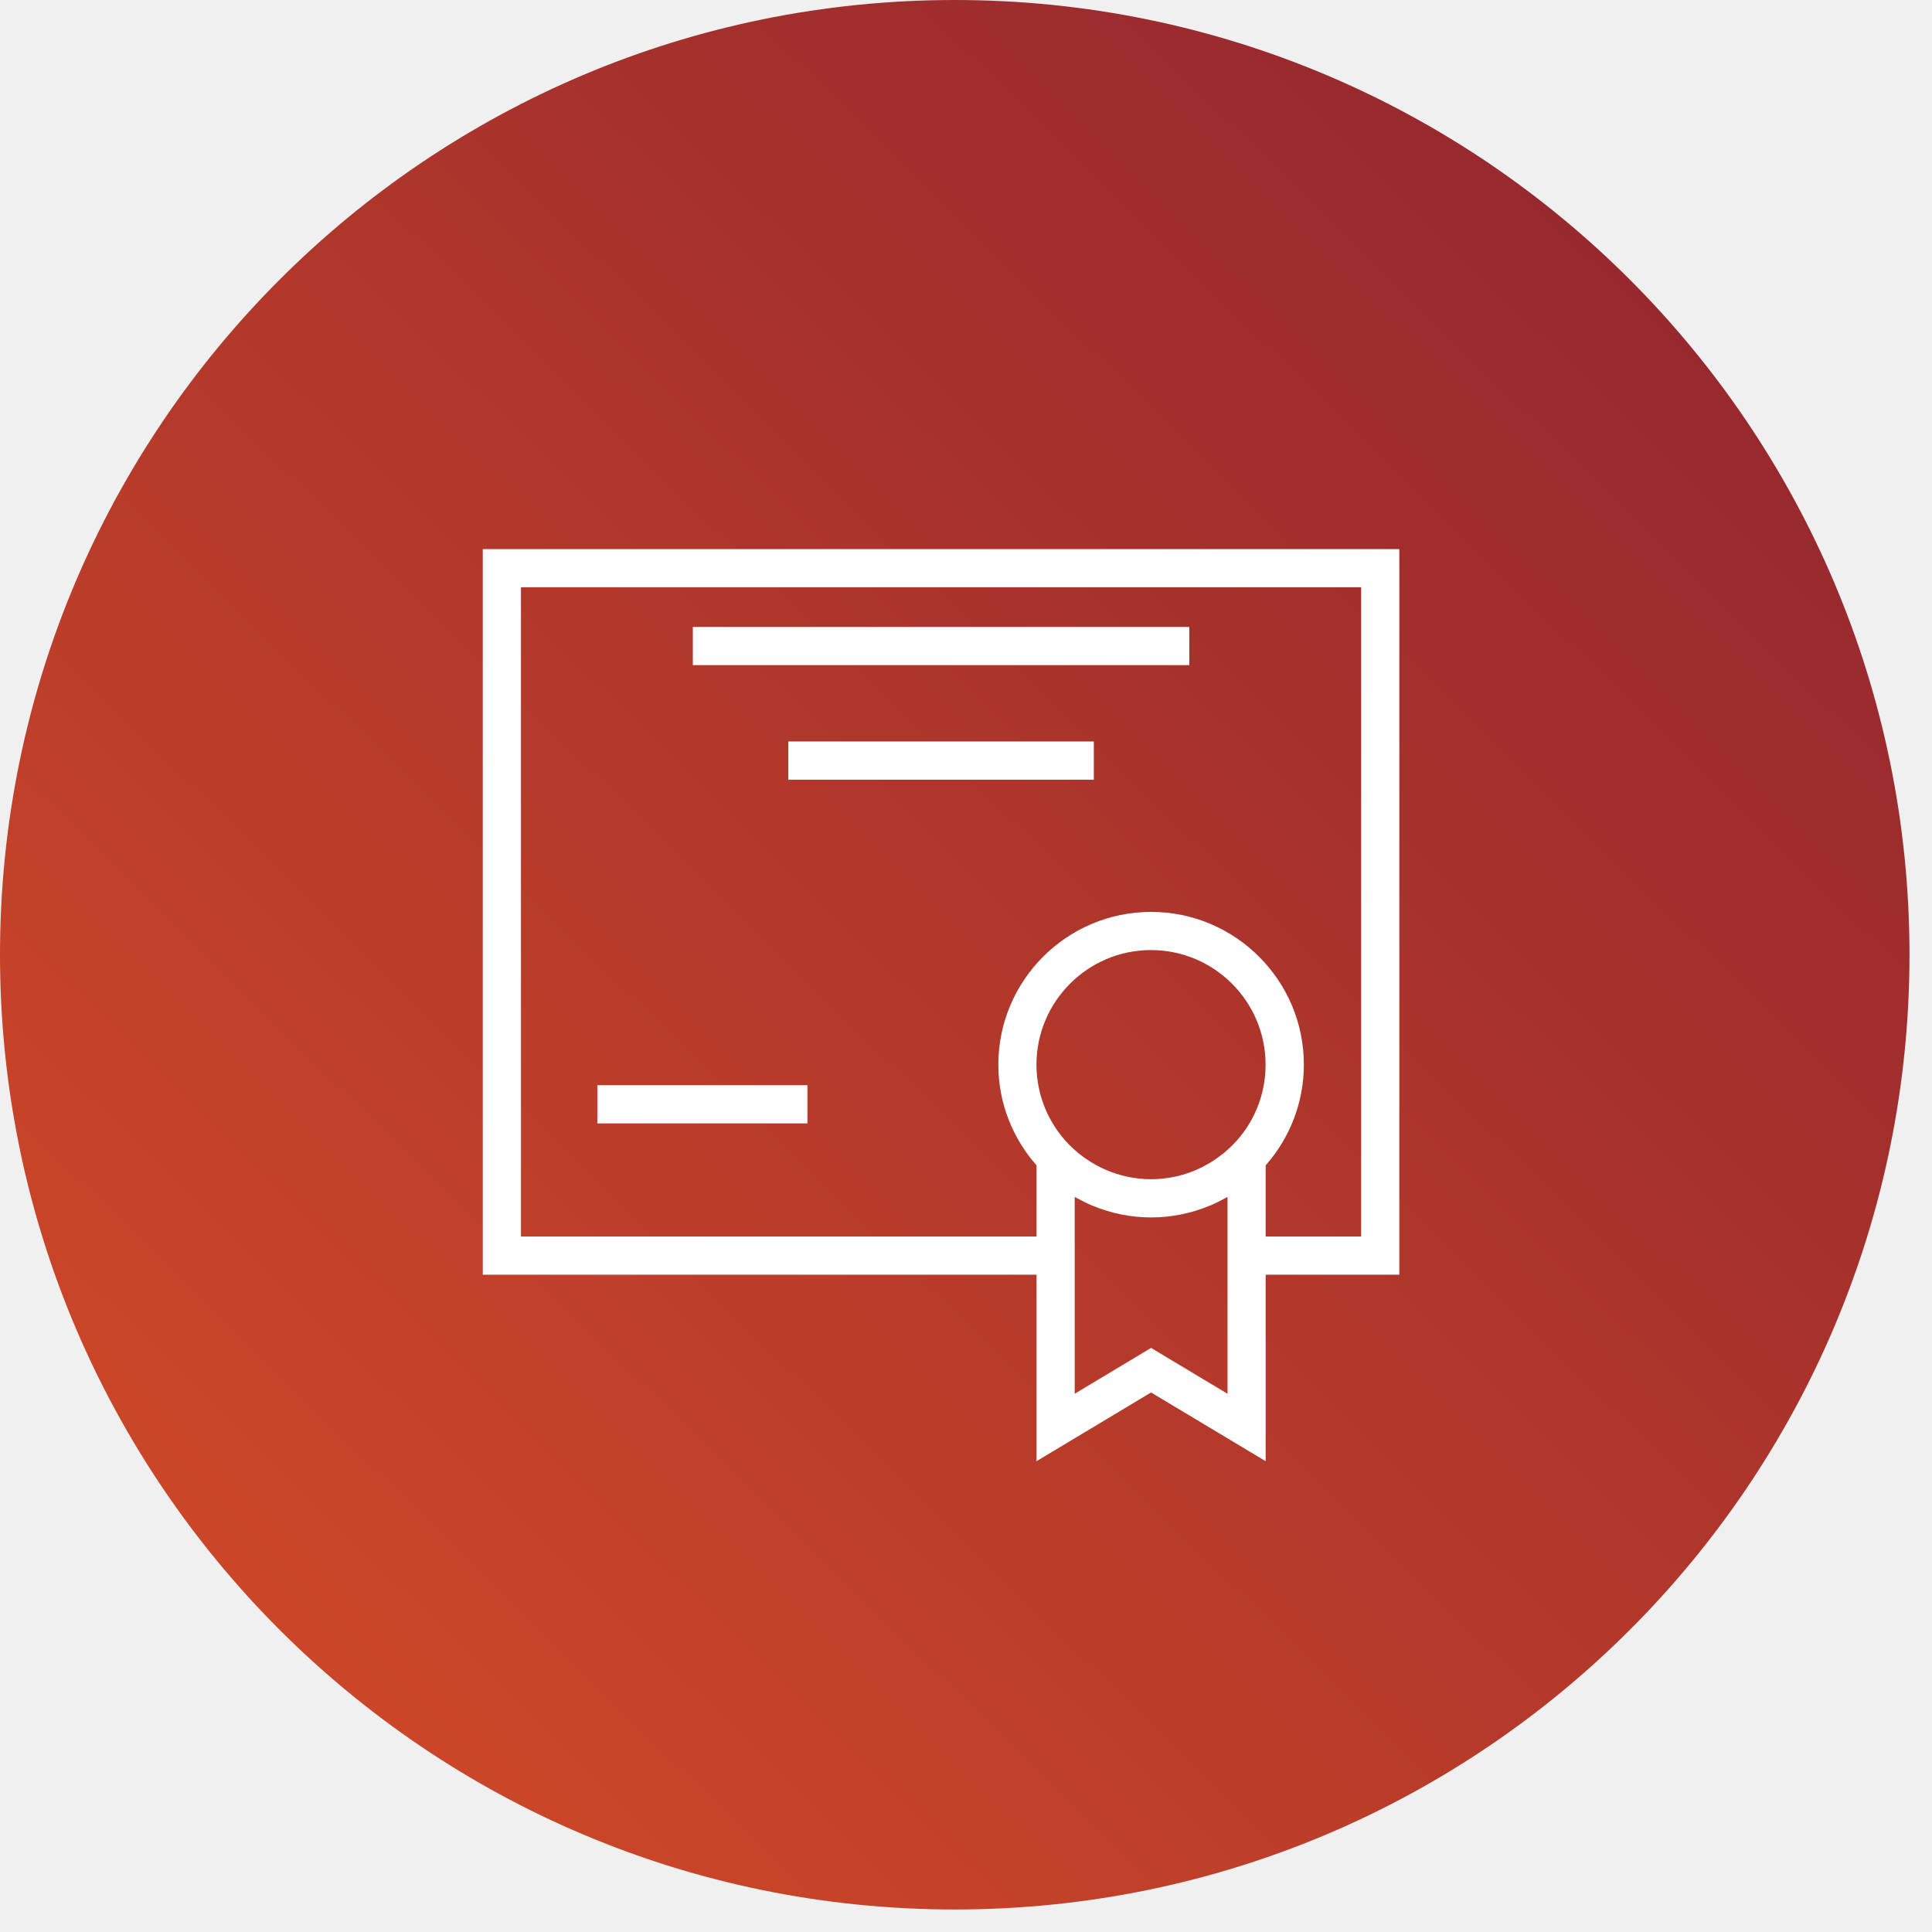
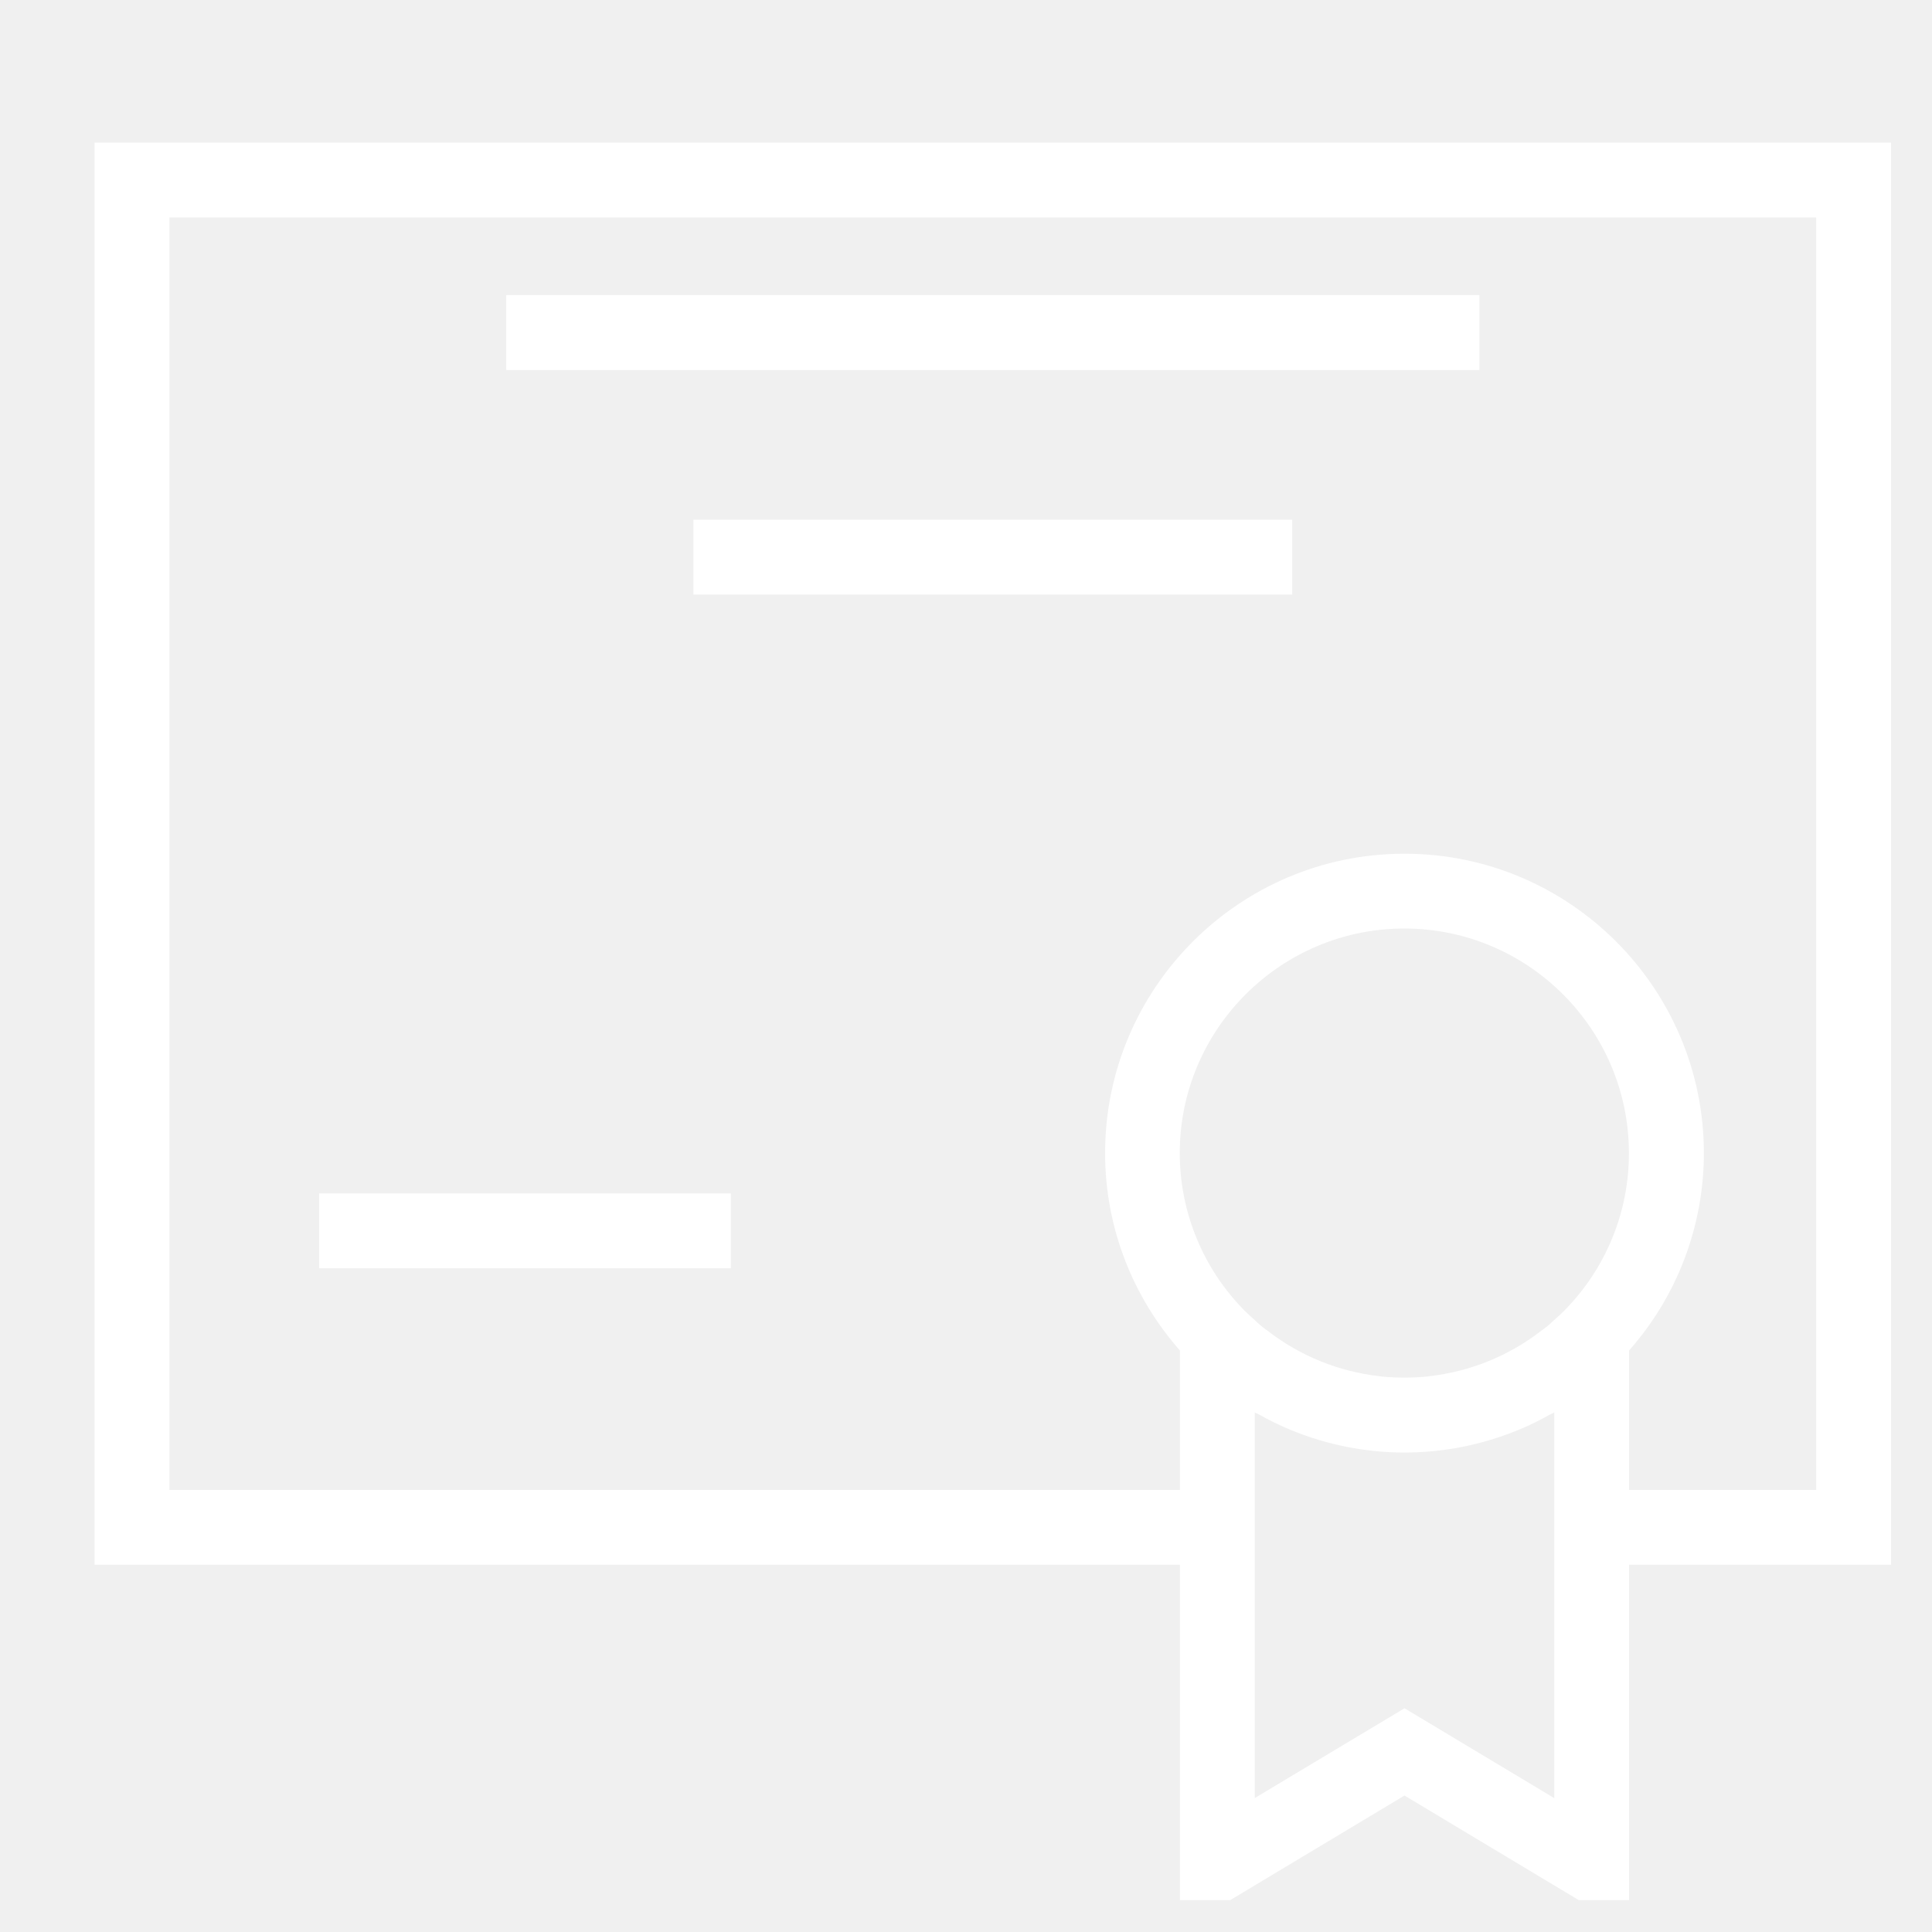
- <svg xmlns="http://www.w3.org/2000/svg" width="49" height="49" viewBox="0 0 49 49" fill="none">
-   <path d="M24.215 48.429C37.588 48.429 48.429 37.588 48.429 24.215C48.429 10.841 37.588 0 24.215 0C10.841 0 0 10.841 0 24.215C0 37.588 10.841 48.429 24.215 48.429Z" fill="url(#paint0_linear_976_7888)" />
-   <path d="M12.244 32.329H26.289V37.059L29.194 35.316L32.1 37.059V32.329H35.49V13.926H12.244V32.329ZM31.26 29.043C31.216 29.087 31.17 29.128 31.124 29.169C31.098 29.192 31.073 29.217 31.046 29.239C31.016 29.264 30.984 29.286 30.953 29.309C30.536 29.63 30.039 29.831 29.516 29.889L29.489 29.893C29.293 29.913 29.094 29.913 28.898 29.893L28.871 29.889C28.348 29.83 27.851 29.63 27.433 29.309C27.403 29.286 27.371 29.264 27.341 29.239C27.314 29.217 27.289 29.192 27.263 29.169C27.217 29.128 27.171 29.087 27.127 29.043C26.588 28.5 26.287 27.767 26.287 27.002C26.287 25.4 27.59 24.096 29.192 24.096C30.795 24.096 32.098 25.4 32.098 27.002C32.1 27.767 31.799 28.501 31.26 29.043ZM31.132 35.349L29.194 34.186L27.257 35.349V30.358C27.274 30.368 27.292 30.374 27.309 30.384C27.437 30.455 27.57 30.521 27.706 30.578L27.725 30.585C28.666 30.974 29.724 30.974 30.665 30.585L30.684 30.578C30.82 30.521 30.952 30.456 31.081 30.384C31.098 30.374 31.116 30.368 31.133 30.358V35.349H31.132ZM13.213 14.895H34.522V31.361H32.1V29.556C32.724 28.852 33.069 27.943 33.069 27.002C33.069 24.866 31.331 23.128 29.194 23.128C27.058 23.128 25.32 24.866 25.32 27.002C25.32 27.981 25.688 28.873 26.289 29.556V31.361H13.213V14.895Z" fill="white" />
-   <path d="M17.572 15.901H30.163V16.869H17.572V15.901ZM19.993 18.806H27.742V19.775H19.993V18.806ZM15.15 27.524H20.478V28.492H15.15V27.524Z" fill="white" />
+ <svg xmlns="http://www.w3.org/2000/svg" width="25" height="25" viewBox="0 0 25 25" fill="none">
+   <g clip-path="url(#clip0_1933_3940)">
+     <path d="M1.224 20.248H15.268V24.978L18.174 23.234L21.08 24.978V20.248H24.47V1.845H1.224V20.248ZM20.239 16.962C20.196 17.006 20.149 17.047 20.103 17.088C20.077 17.111 20.053 17.136 20.026 17.158C19.996 17.183 19.964 17.204 19.933 17.228C19.516 17.549 19.018 17.749 18.495 17.808L18.469 17.812C18.272 17.831 18.074 17.831 17.877 17.812L17.85 17.808C17.327 17.749 16.83 17.549 16.413 17.228C16.382 17.204 16.35 17.183 16.32 17.158C16.293 17.136 16.269 17.111 16.243 17.088C16.197 17.047 16.151 17.006 16.107 16.962C15.568 16.419 15.266 15.685 15.266 14.921C15.266 13.319 16.57 12.015 18.172 12.015C19.774 12.015 21.078 13.319 21.078 14.921C21.08 15.685 20.778 16.419 20.239 16.962ZM20.111 23.267L18.174 22.105L16.237 23.267V18.277C16.253 18.287 16.272 18.293 16.289 18.302C16.417 18.374 16.549 18.44 16.686 18.497L16.704 18.504C17.646 18.893 18.703 18.893 19.645 18.504L19.663 18.497C19.8 18.44 19.932 18.375 20.06 18.302C20.077 18.293 20.096 18.287 20.112 18.277V23.267H20.111ZM2.192 2.814H23.501V19.28H21.08V17.475C21.704 16.771 22.048 15.862 22.048 14.921C22.048 12.785 20.31 11.047 18.174 11.047C16.038 11.047 14.3 12.785 14.3 14.921C14.3 15.9 14.667 16.792 15.268 17.475V19.28H2.192V2.814Z" fill="white" />
+     <path d="M6.551 3.819H19.143V4.788H6.551V3.819ZM8.973 6.725H16.721V7.694H8.973V6.725ZM4.13 15.443H9.457V16.411H4.13V15.443Z" fill="white" />
+   </g>
  <defs>
-     <linearGradient id="paint0_linear_976_7888" x1="56.732" y1="-14.529" x2="-8.994" y2="52.581" gradientUnits="userSpaceOnUse">
-       <stop stop-color="#7B1931" />
-       <stop offset="1" stop-color="#E05226" />
-     </linearGradient>
+     <clipPath id="clip0_1933_3940">
+       <rect width="24.215" height="24.215" fill="white" transform="translate(0.740234 0.372772)" />
+     </clipPath>
  </defs>
</svg>
